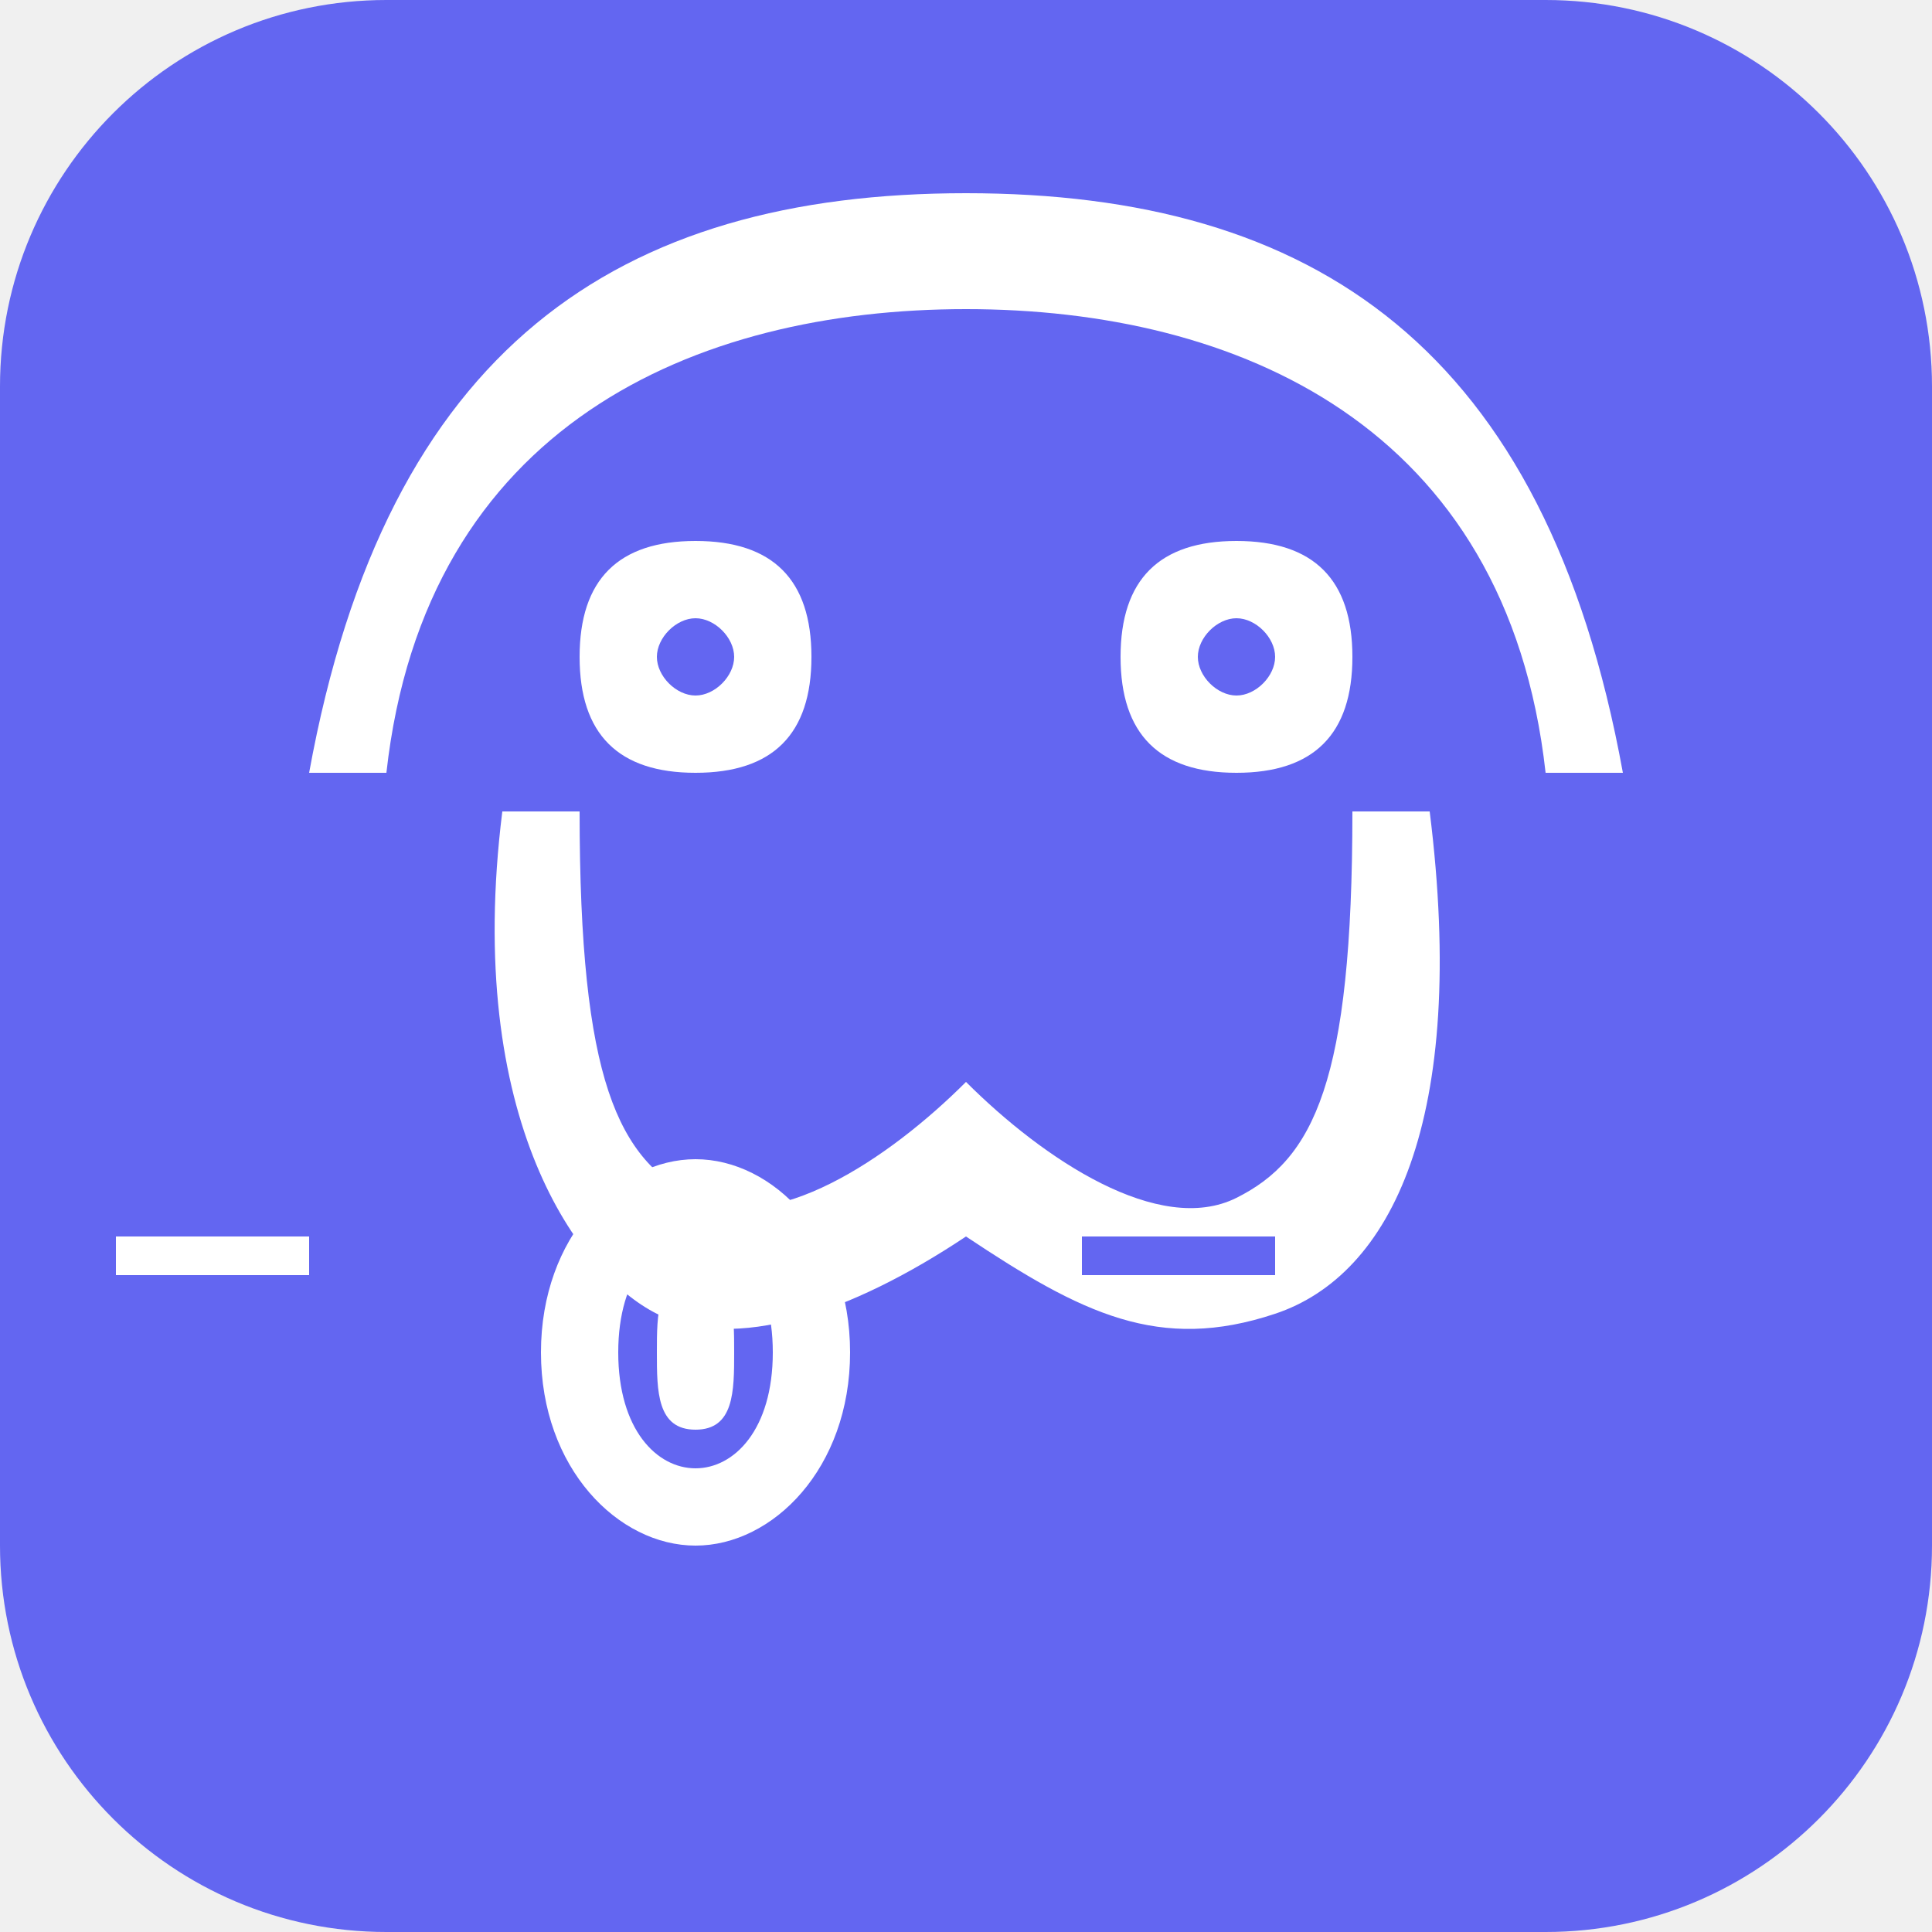
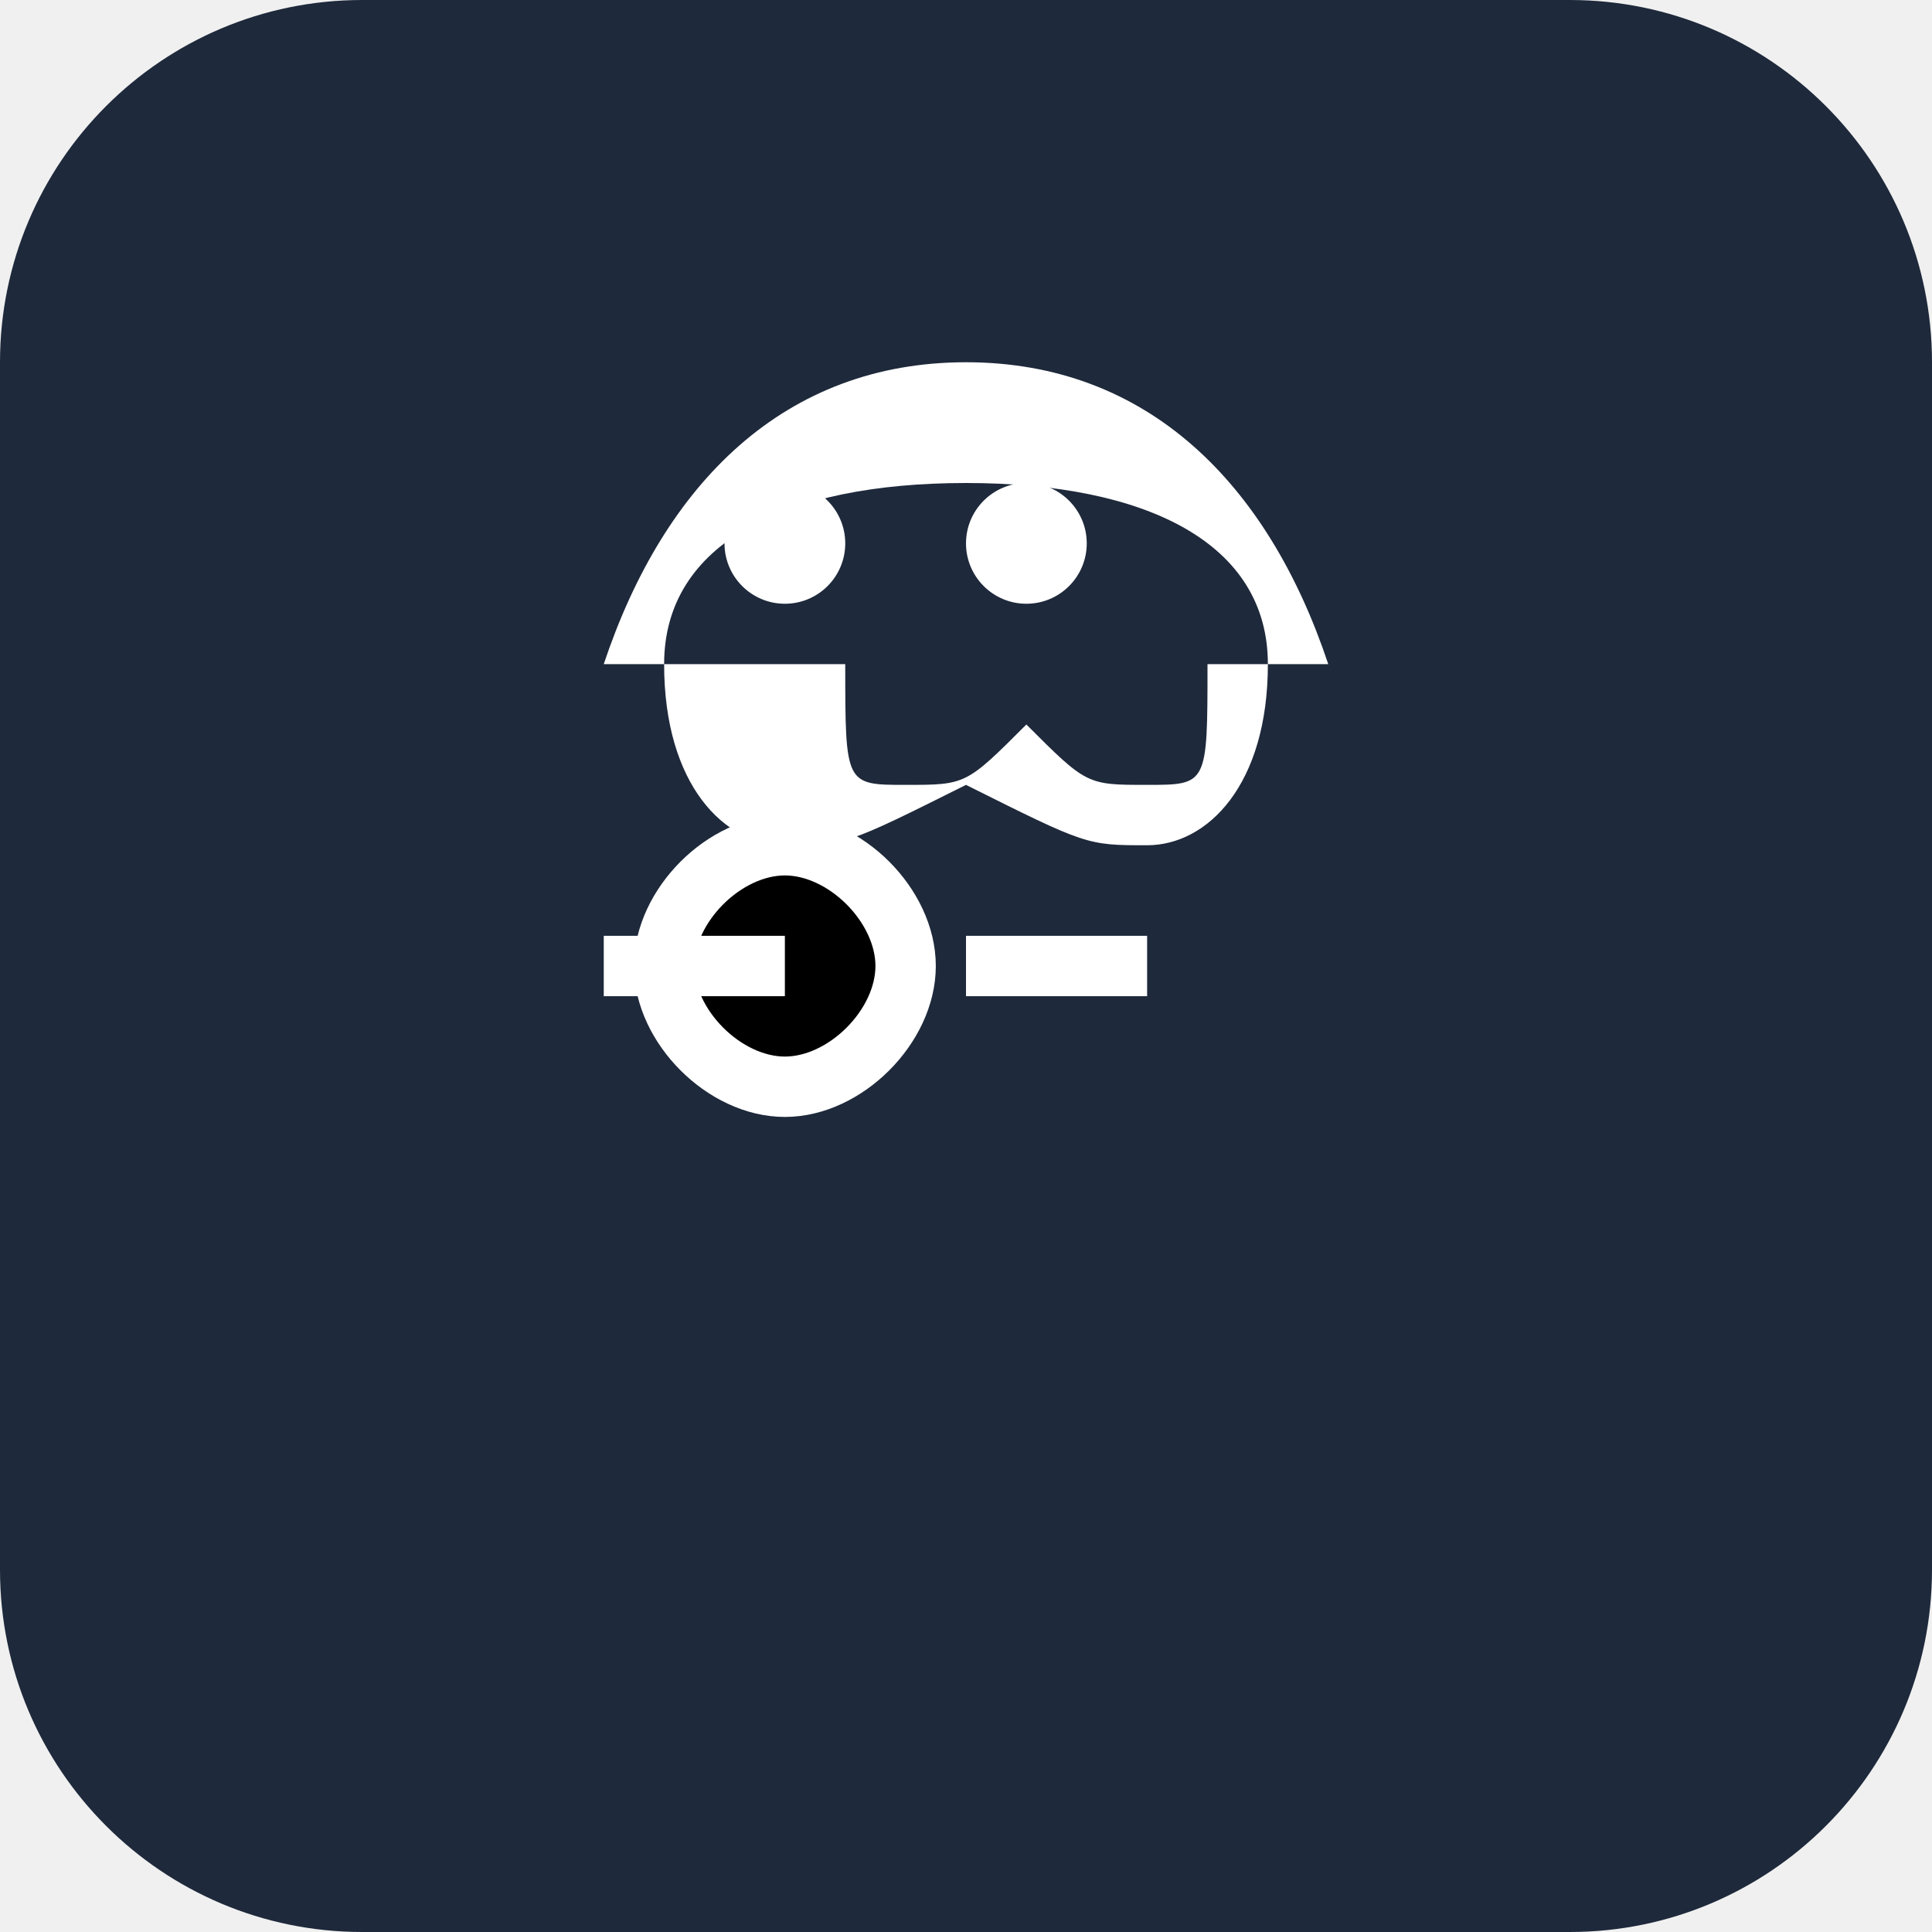
- <svg xmlns="http://www.w3.org/2000/svg" viewBox="0 0 50 50" width="32" height="32">
-   <rect width="50" height="50" fill="#6366f1" rx="10" ry="10" />
-   <path d="M25 5C16 5 10 9 8 20h2c1-9 8-12 15-12s14 3 15 12h2c-2-11-8-15-17-15zm-12 16c-1 8 2 12 4 13s5 0 8-2c3 2 5 3 8 2s5-5 4-13h-2c0 7-1 9-3 10s-5-1-7-3c-2 2-5 4-7 3s-3-3-3-10h-2zm5-7c-2 0-3 1-3 3s1 3 3 3 3-1 3-3-1-3-3-3zm14 0c-2 0-3 1-3 3s1 3 3 3 3-1 3-3-1-3-3-3zm-14 2c.5 0 1 .5 1 1s-.5 1-1 1-1-.5-1-1 .5-1 1-1zm14 0c.5 0 1 .5 1 1s-.5 1-1 1-1-.5-1-1 .5-1 1-1zm-14 14c-2 0-4 2-4 5s2 5 4 5 4-2 4-5-2-5-4-5zm0 2c1 0 2 1 2 3s-1 3-2 3-2-1-2-3 1-3 2-3zm0 1c-1 0-1 1-1 2s0 2 1 2 1-1 1-2-0-2-1-2zm-15-1h5v1h-5v-1zm25 0h5v1h-5v-1z" fill="white" />
+ <svg xmlns="http://www.w3.org/2000/svg" viewBox="0 0 32 32" width="32" height="32">
+   <rect width="32" height="32" fill="#1e293b" rx="6" ry="6" />
+   <path d="M16 6C13 6 11 8 10 11h1c0-2 2-3 5-3s5 1 5 3h1c-1-3-3-5-6-5zM11 11c0 2 1 3 2 3s1 0 3-1c2 1 2 1 3 1s2-1 2-3h-1c0 2 0 2-1 2s-1 0-2-1c-1 1-1 1-2 1s-1 0-1-2h-1z" fill="white" />
+   <circle cx="13" cy="9" r="1" fill="white" />
+   <circle cx="17" cy="9" r="1" fill="white" />
+   <path d="M13 14c-1 0-2 1-2 2s1 2 2 2 2-1 2-2-1-2-2-2zm-3 2h3M16 16h3" stroke="white" strokeWidth="1" />
</svg>
